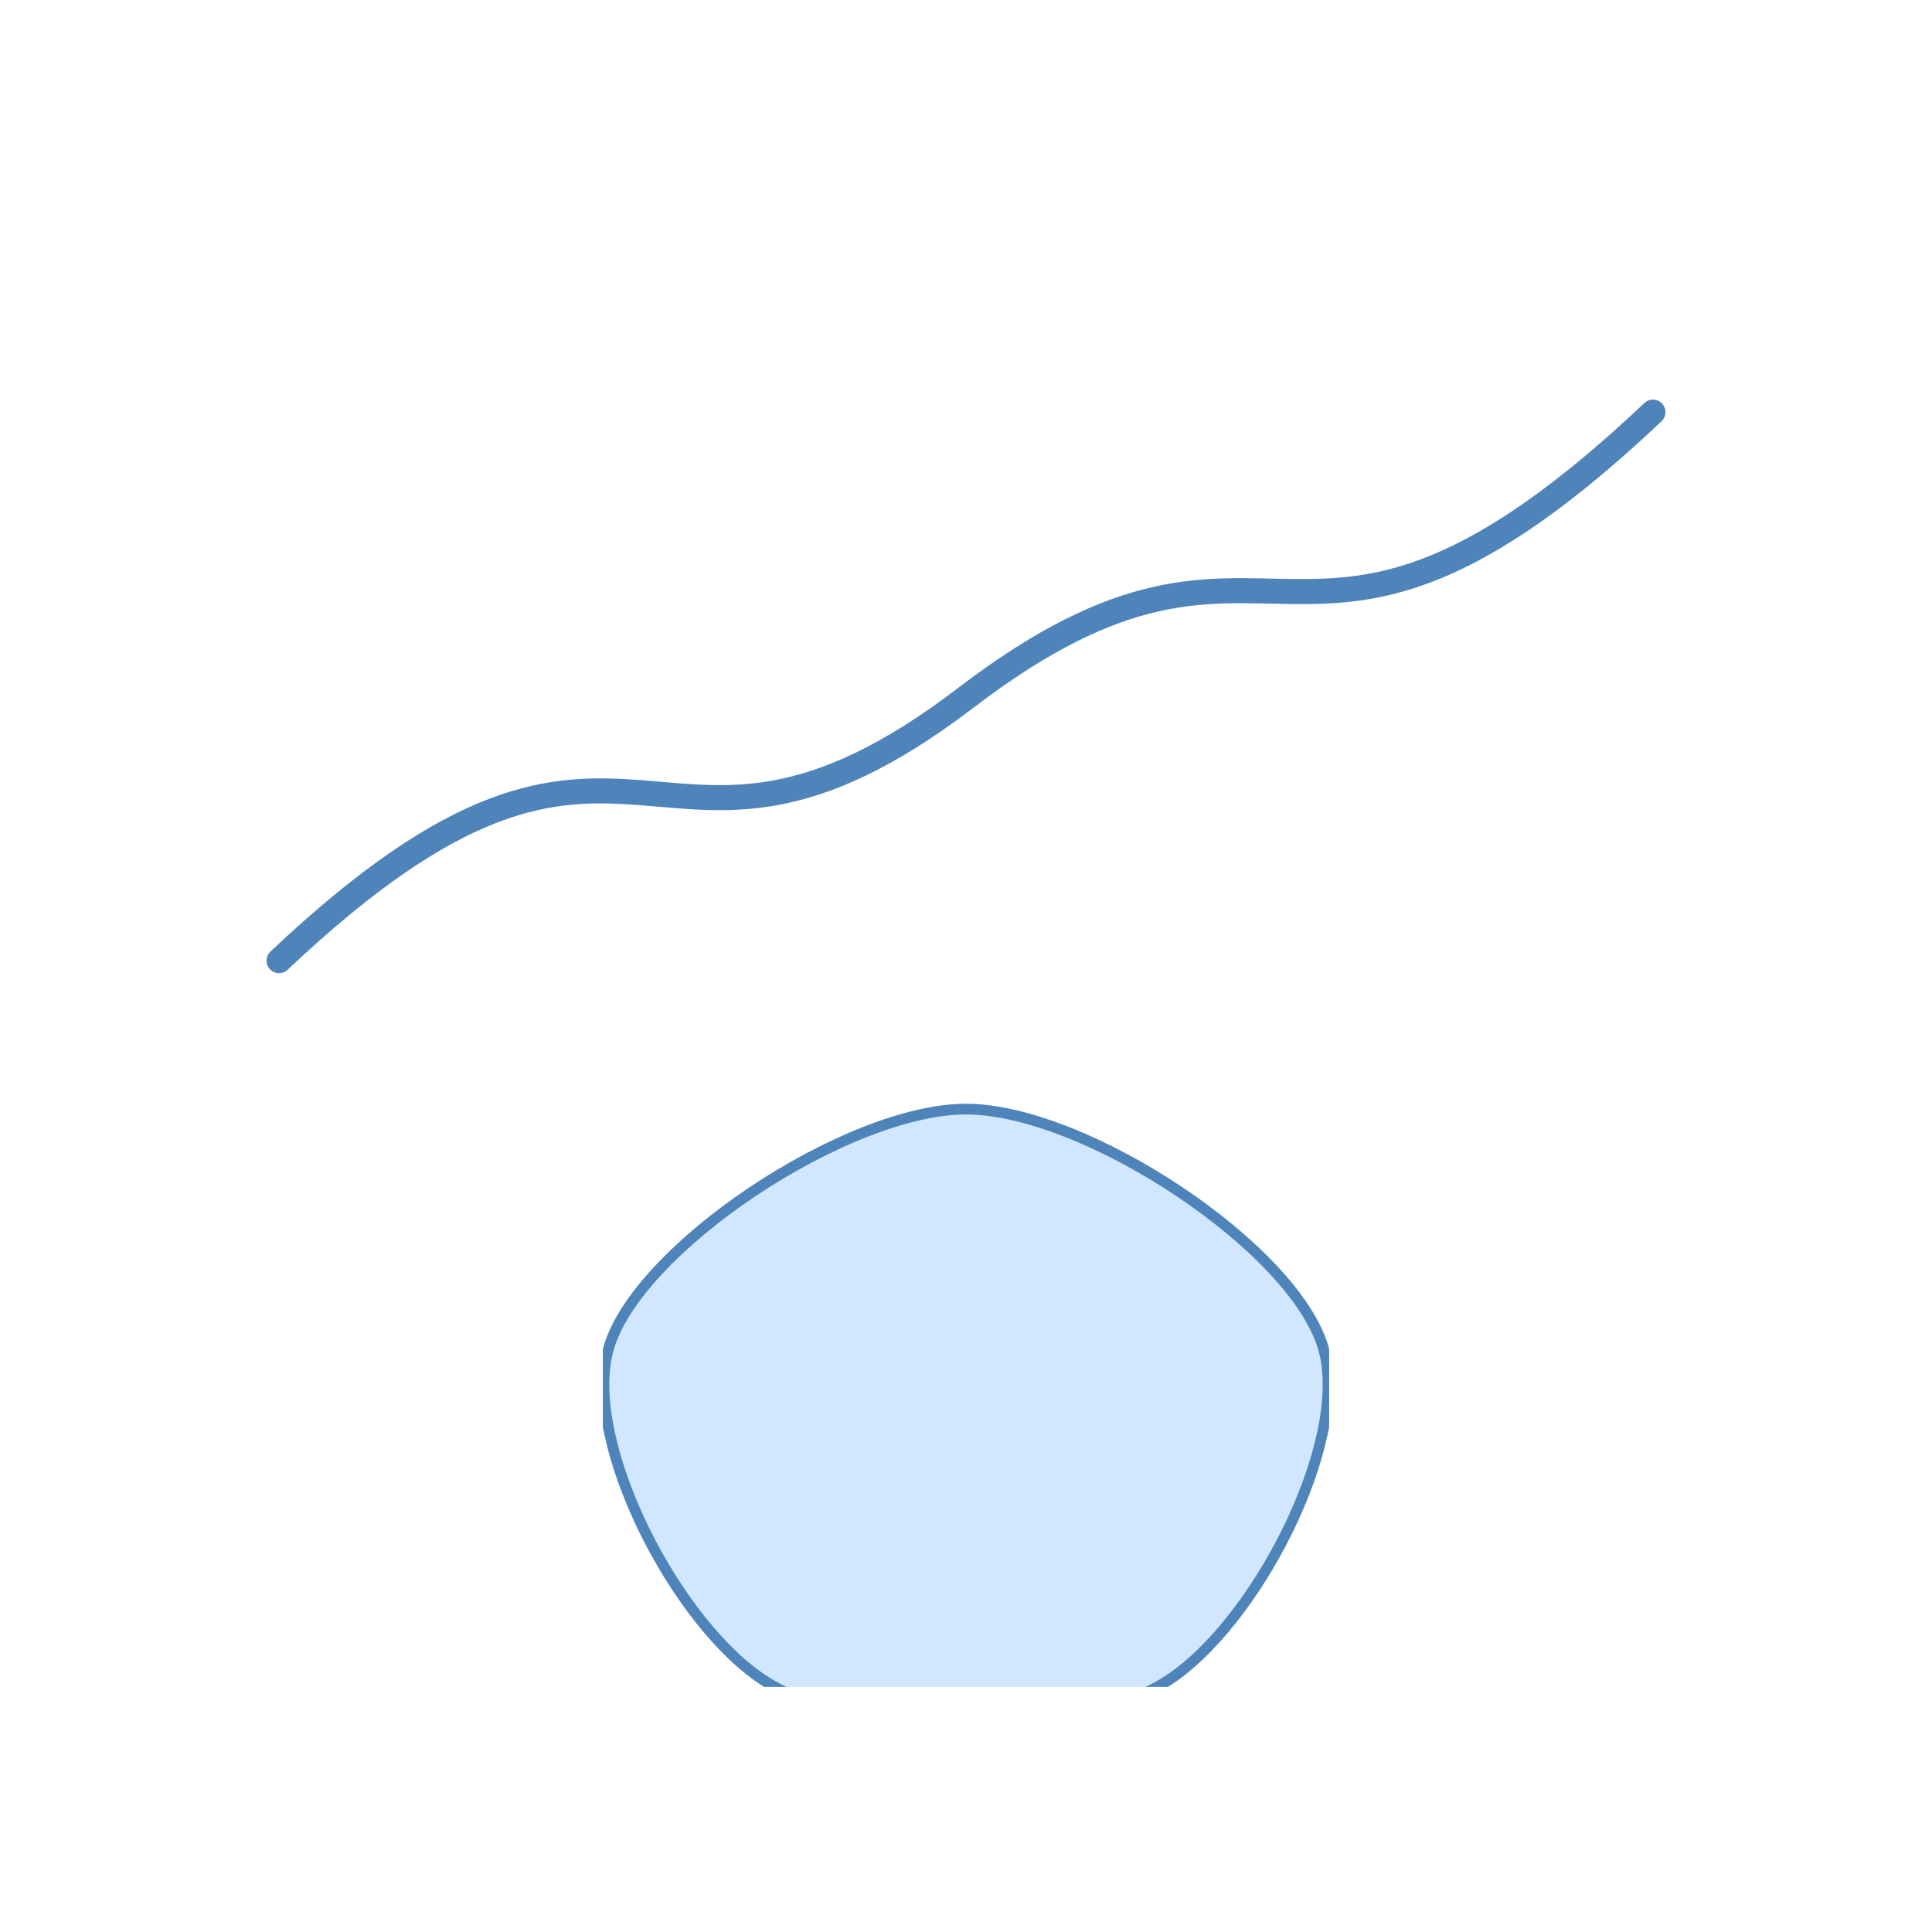
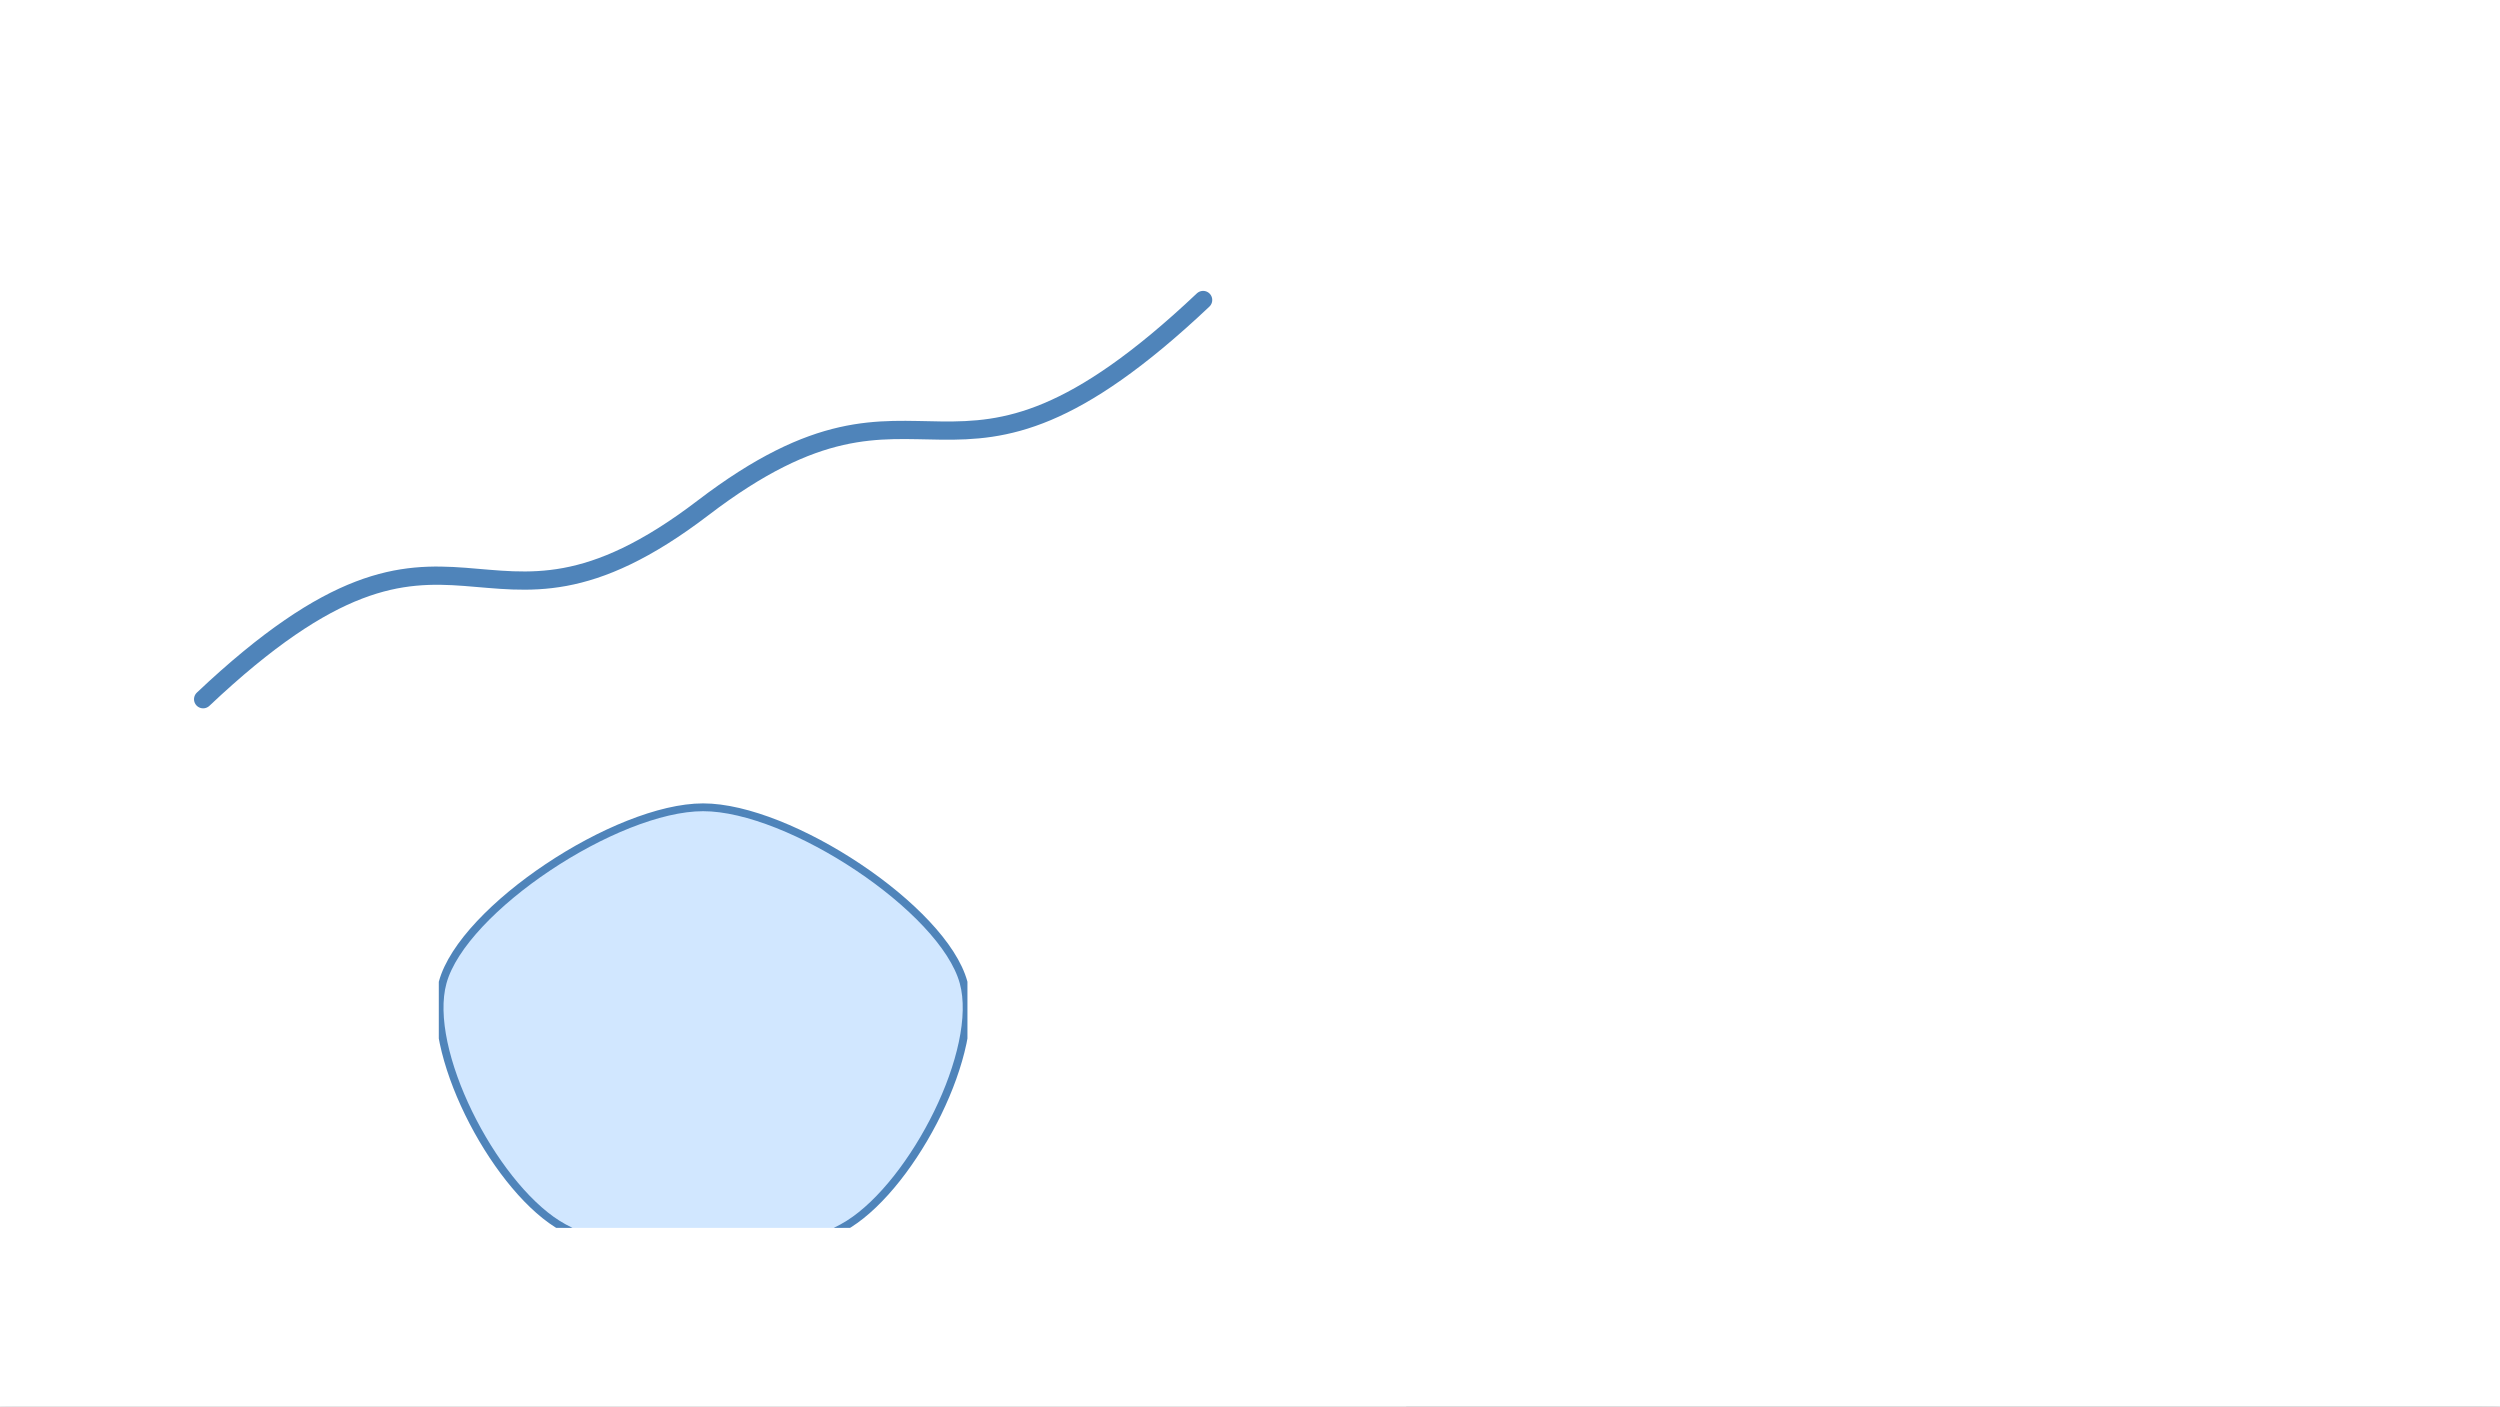
- <svg xmlns="http://www.w3.org/2000/svg" width="867.996" height="867.996" viewBox="0 0 867.996 867.996">
+ <svg xmlns="http://www.w3.org/2000/svg" width="1407.936" height="791.964" viewBox="0 0 1407.936 791.964">
  <defs>
-     <clipPath id="fcshclip-1" clipPathUnits="userSpaceOnUse">
-       <path d="M-124 -124H1204V1204H-124ZM0,0 H1080 V1080 H0 V0 Z" clip-rule="evenodd" />
+     <clipPath id="a" clipPathUnits="userSpaceOnUse">
+       <path d="M-124-124h2168v1328H-124ZM0 0h1920v1080H0z" clip-rule="evenodd" />
    </clipPath>
-     <filter id="shadow-2" filterUnits="userSpaceOnUse" x="-59" y="-45" width="1198" height="1198">
+     <clipPath id="c" clipPathUnits="userSpaceOnUse">
+       <path d="M-28-28h1976v1136H-28ZM0 0h1920v1080H0z" clip-rule="evenodd" />
+     </clipPath>
+     <filter id="b" width="2038" height="1198" x="-59" y="-45" filterUnits="userSpaceOnUse">
      <feGaussianBlur in="SourceGraphic" stdDeviation="17" />
    </filter>
-     <clipPath id="fcshclip-3" clipPathUnits="userSpaceOnUse">
-       <path d="M-28 -28H1108V1108H-28ZM0,0 H1080 V1080 H0 V0 Z" clip-rule="evenodd" />
-     </clipPath>
-     <filter id="shadow-4" filterUnits="userSpaceOnUse" x="-17" y="-15" width="1114" height="1114">
+     <filter id="d" width="1954" height="1114" x="-17" y="-15" filterUnits="userSpaceOnUse">
      <feGaussianBlur in="SourceGraphic" stdDeviation="3" />
    </filter>
  </defs>
  <g>
-     <g transform="matrix(0.8037,0,0,0.8037,0,0)">
+     <g transform="matrix(0.7333,0,0,0.7333,0,0)">
      <g>
-         <rect x="0" y="0" width="1080" height="1080" fill="rgb(255,255,255)" />
+         <rect width="1920" height="1080" fill="#fff" />
        <g>
-           <rect x="0" y="14" width="1080" height="1080" fill="rgba(3,7,17,0.09)" clip-path="url(#fcshclip-1)" filter="url(#shadow-2)" />
-           <rect x="0" y="2" width="1080" height="1080" fill="rgba(3,7,17,0.1)" clip-path="url(#fcshclip-3)" filter="url(#shadow-4)" />
-           <path d="M0,-1 H1080 A1,1 0 0 1 1081,0 V1080 A1,1 0 0 1 1080,1081 H0 A1,1 0 0 1 -1,1080 V0 A1,1 0 0 1 0,-1 ZM0,0 H1080 V1080 H0 V0 Z" fill-rule="evenodd" fill="rgba(3,7,17,0.07)" />
+           <rect width="1920" height="1080" y="14" fill="rgba(3,7,17,0.09)" clip-path="url(#a)" filter="url(#b)" />
+           <rect width="1920" height="1080" y="2" fill="rgba(3,7,17,0.1)" clip-path="url(#c)" filter="url(#d)" />
+           <path fill="rgba(3,7,17,0.07)" fill-rule="evenodd" d="M0-1h1920a1 1 0 0 1 1 1v1080a1 1 0 0 1-1 1H0a1 1 0 0 1-1-1V0a1 1 0 0 1 1-1m0 1h1920v1080H0z" />
+         </g>
+         <g data-box-id="paper">
+           <rect width="1080" height="1080" fill="#fff" />
        </g>
        <g>
-           <rect x="0" y="0" width="1080" height="1080" fill="rgb(255,255,255)" />
-         </g>
-         <g>
-           <svg class="lolly-box-path" width="814" height="434" viewBox="-7 -7 814 434" preserveAspectRatio="none" style="inset:auto;left:-7px;top:-7px;width:814px;height:434px" color="rgb(3, 7, 17)" x="133" y="173">
-             <path d="M16 357C216 168 224 344.4 400 210C576 75.6 584 239.4 784 50.4" fill="none" fill-rule="nonzero" stroke="#4f84ba" stroke-width="14" stroke-linejoin="round" stroke-linecap="round" />
+           <svg width="814" height="434" x="133" y="173" class="lolly-box-path" color="#030711" preserveAspectRatio="none" style="inset:auto;left:-7px;top:-7px;width:814px;height:434px" viewBox="-7 -7 814 434">
+             <path fill="none" stroke="#4f84ba" stroke-linecap="round" stroke-linejoin="round" stroke-width="14" d="M16 357c200-189 208-12.6 384-147s184 29.4 384-159.6" style="fill:none;stroke:#4f84ba;stroke-width:14px;stroke-linecap:round;stroke-linejoin:round" />
          </svg>
        </g>
        <g>
-           <svg class="lolly-box-path" width="406" height="326" viewBox="-3 -3 406 326" preserveAspectRatio="none" style="inset:auto;left:-3px;top:-3px;width:406px;height:326px" color="rgb(3, 7, 17)" x="337" y="617">
-             <path d="M200 0C266.667 0 384.516 78.053 400 134.4C414.296 186.424 361.96 288.397 312 320C259.827 353.003 140.173 353.003 88 320C38.04 288.397 -14.296 186.424 0 134.4C15.484 78.053 133.333 0 200 0Z" fill="#d1e7ff" fill-rule="nonzero" stroke="#4f84ba" stroke-width="6" stroke-linejoin="round" stroke-linecap="round" />
+           <svg width="406" height="326" x="337" y="617" class="lolly-box-path" color="#030711" preserveAspectRatio="none" style="inset:auto;left:-3px;top:-3px;width:406px;height:326px" viewBox="-3 -3 406 326">
+             <path fill="#d1e7ff" stroke="#4f84ba" stroke-linecap="round" stroke-linejoin="round" stroke-width="6" d="M200 0c66.667 0 184.516 78.053 200 134.4 14.296 52.024-38.04 153.997-88 185.6-52.173 33.003-171.827 33.003-224 0C38.04 288.397-14.296 186.424 0 134.4 15.484 78.053 133.333 0 200 0" style="fill:#d1e7ff;stroke:#4f84ba;stroke-width:6px;stroke-linecap:round;stroke-linejoin:round" />
          </svg>
        </g>
      </g>
    </g>
  </g>
</svg>
